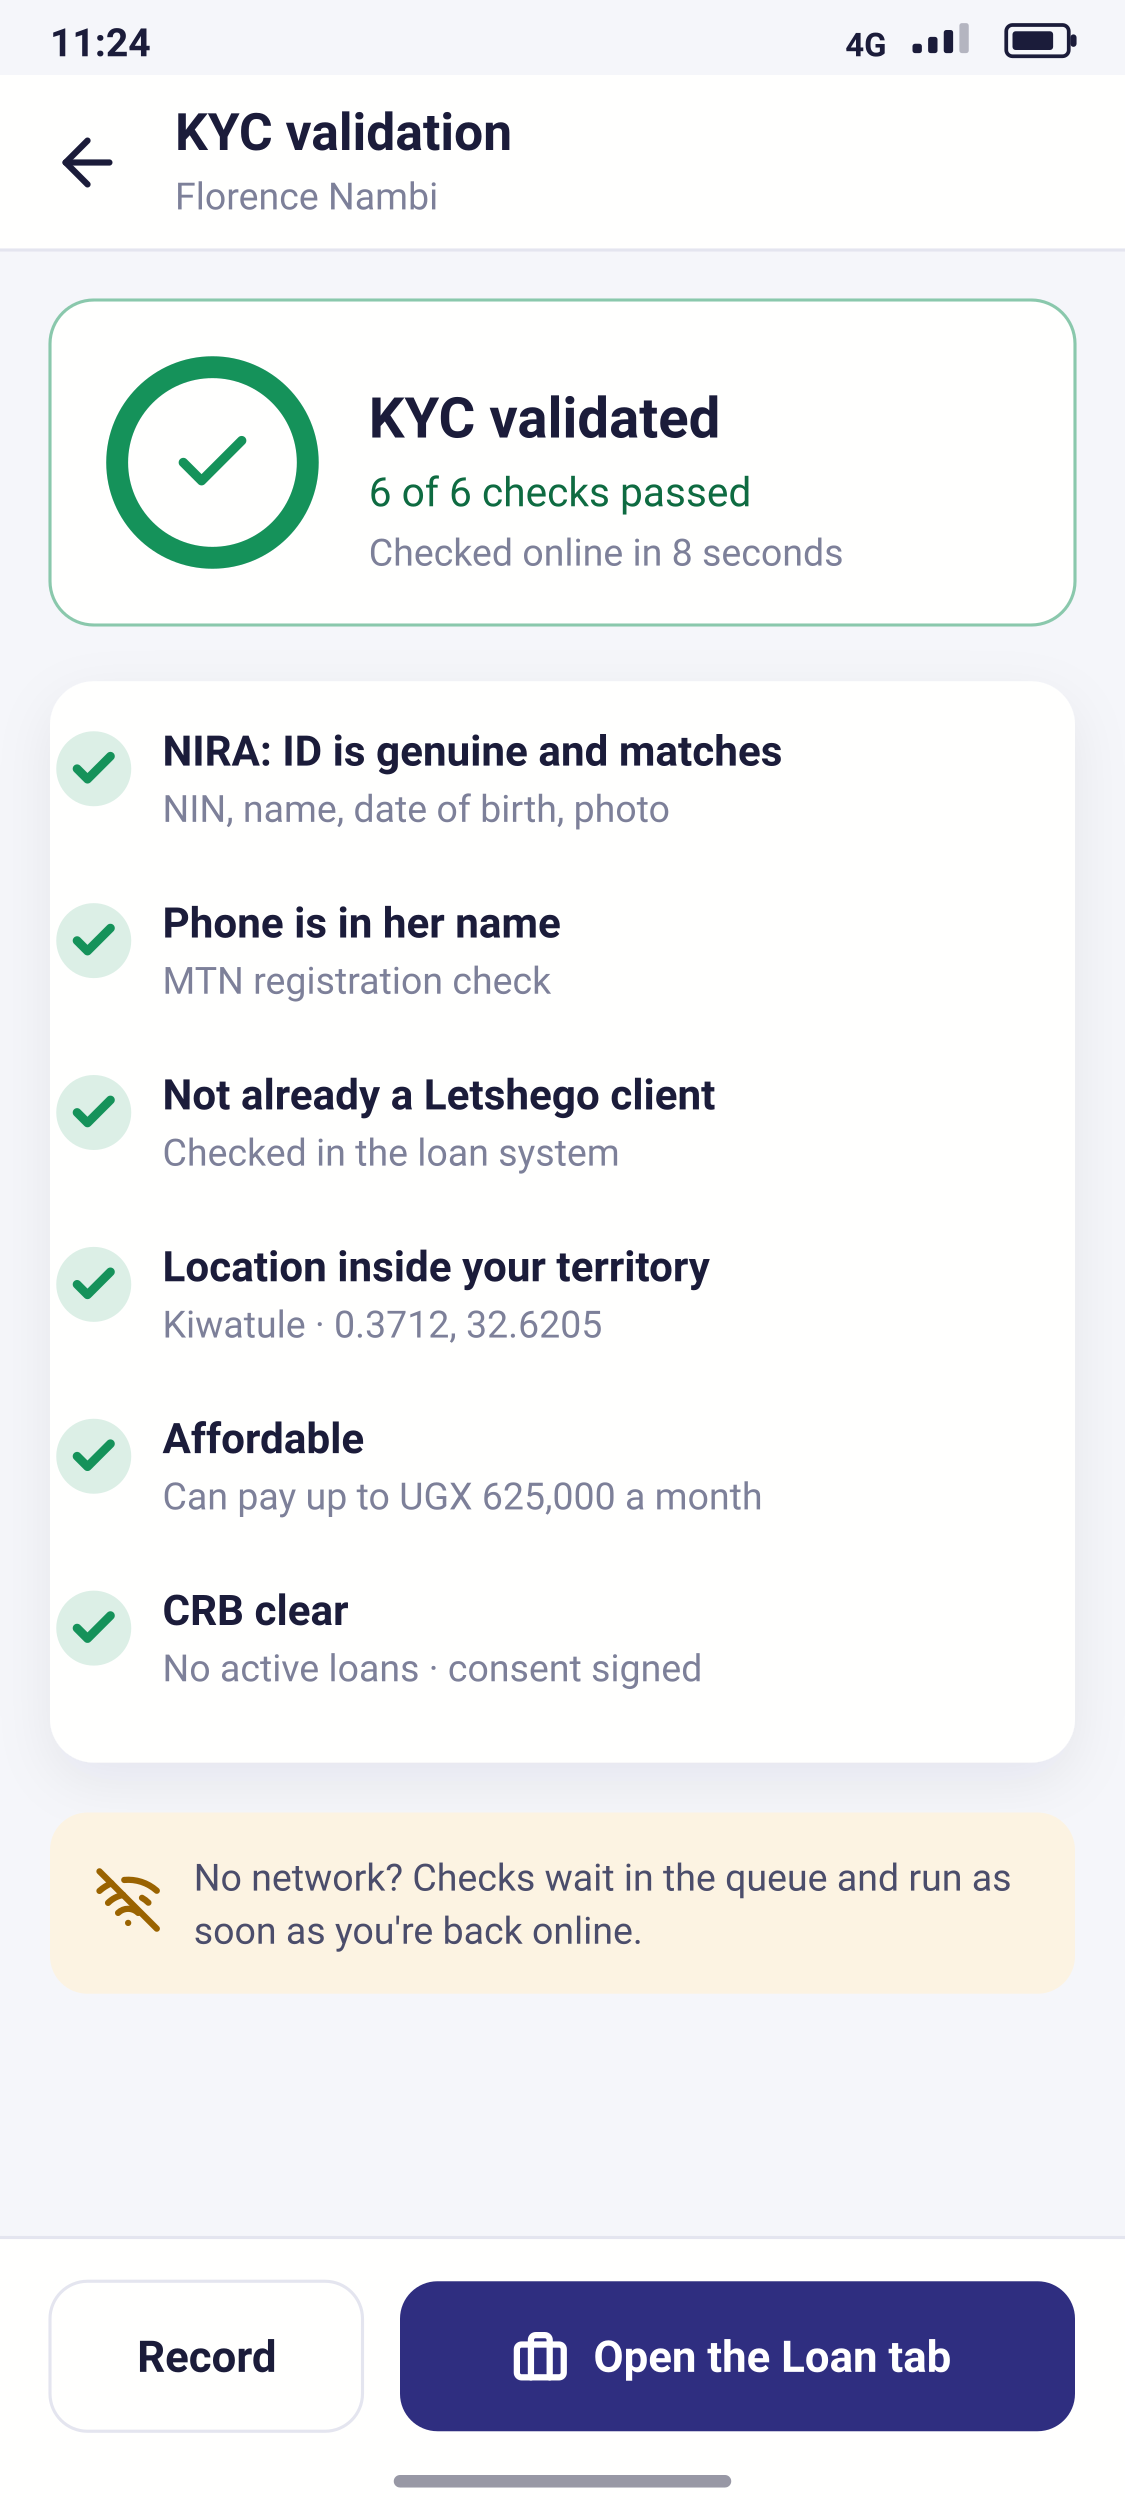
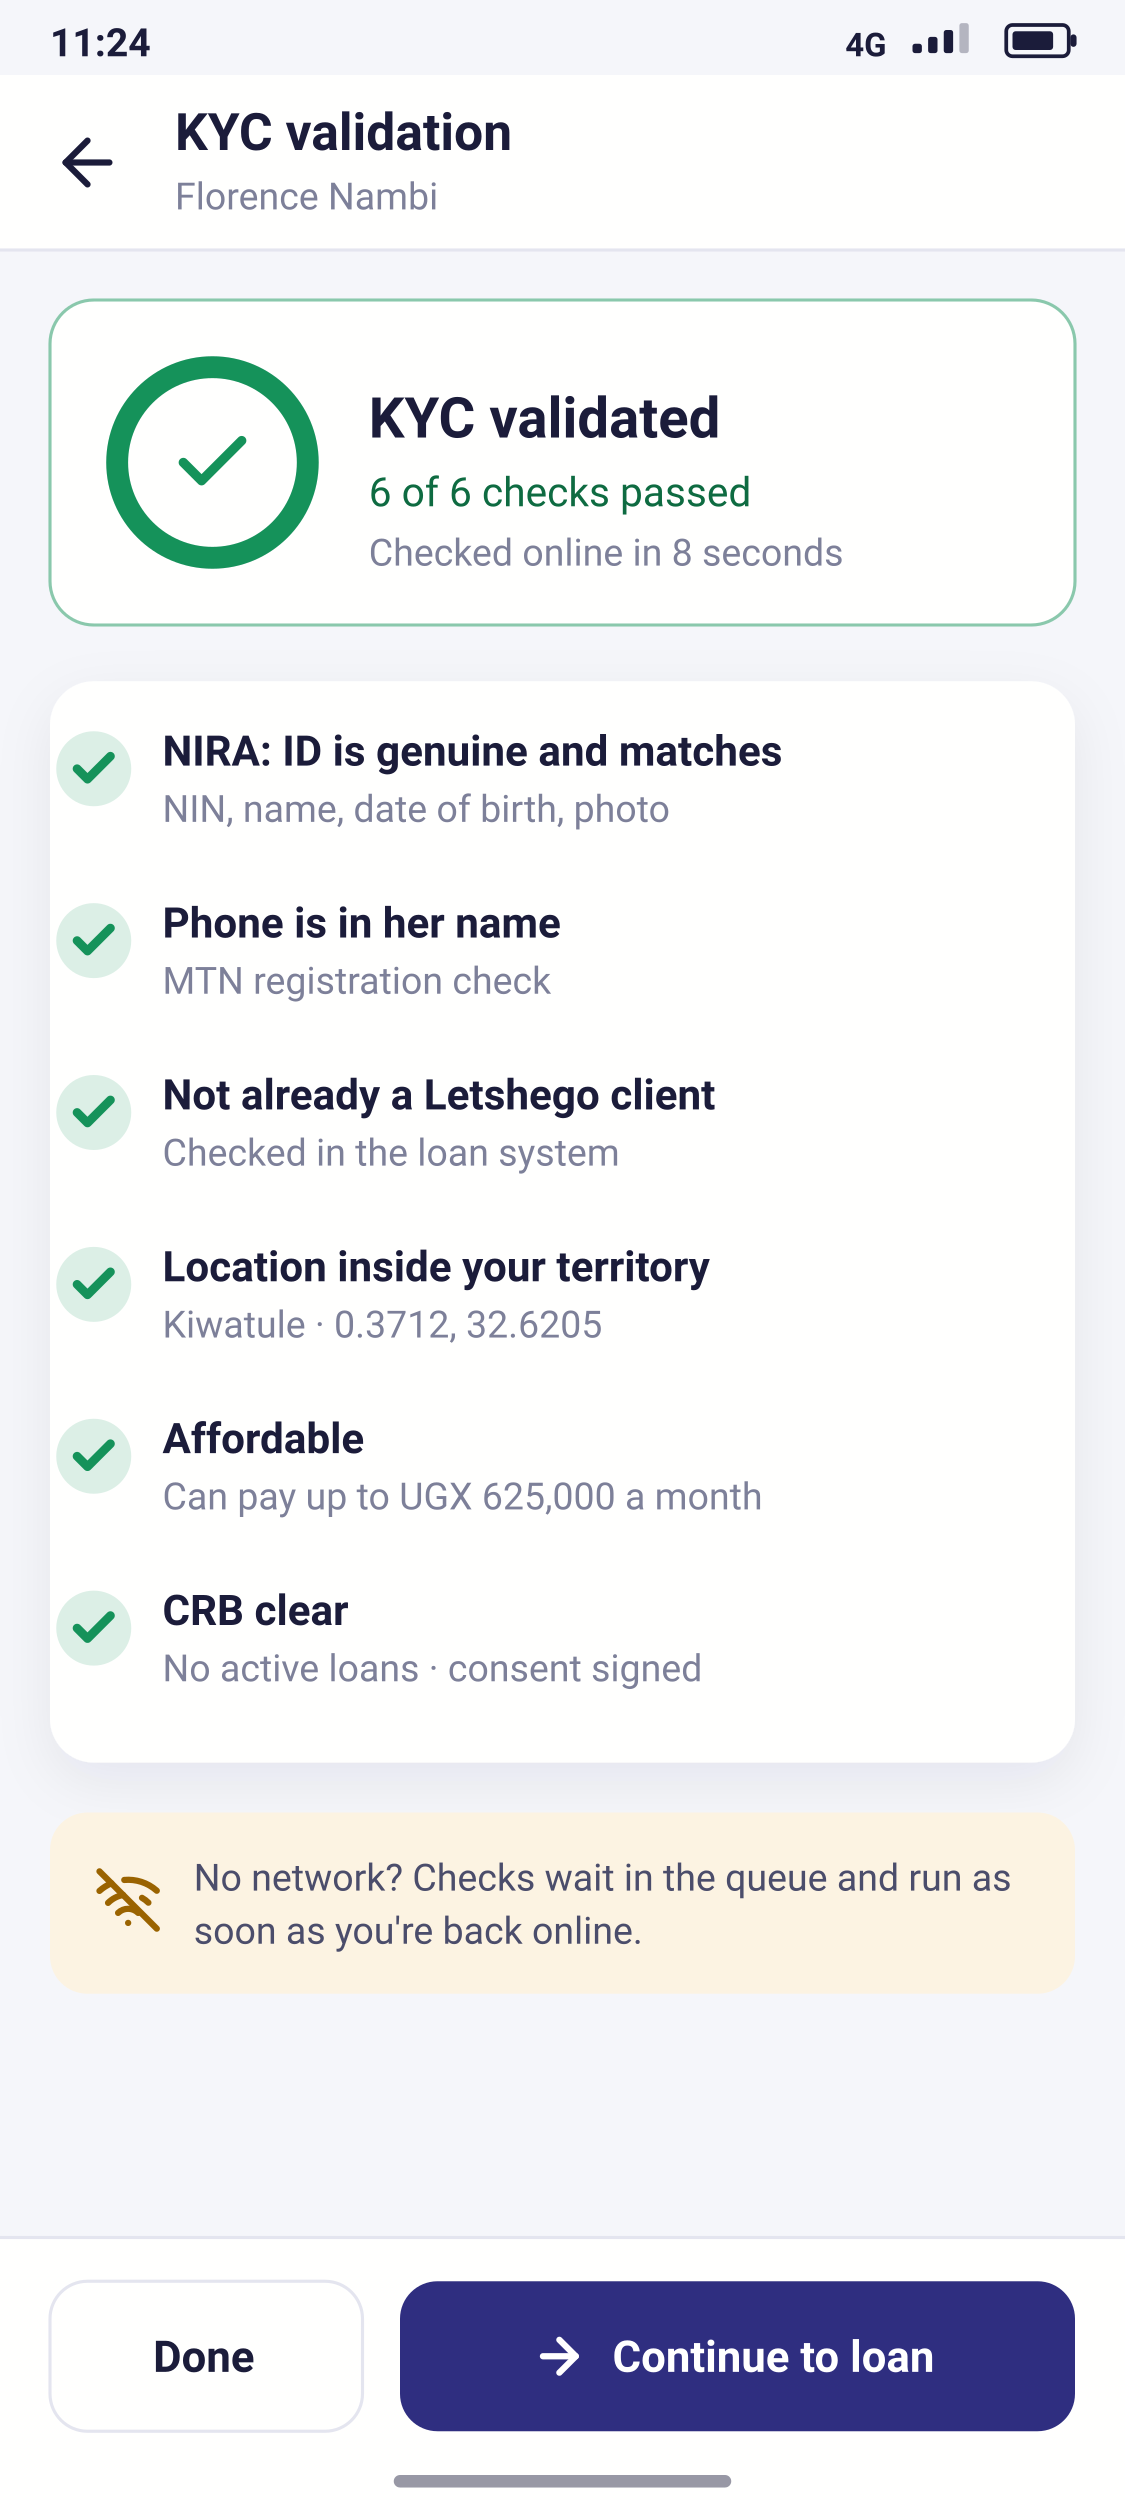
<svg xmlns="http://www.w3.org/2000/svg" width="360" height="800" viewBox="0 0 360 800">
  <defs>
    <filter id="soft" x="-20%" y="-20%" width="140%" height="170%">
      <feDropShadow dx="0" dy="6" stdDeviation="9" flood-color="#1B1C3A" flood-opacity="0.07" />
    </filter>
  </defs>
  <rect id="screen-background" x="0.0" y="0.0" width="360.0" height="800.0" fill="#F5F6FA" />
  <g id="status-bar">
    <text id="11-24" x="16.0" y="18.0" font-family="Segoe UI, Roboto, Helvetica Neue, Arial, sans-serif" font-size="12.5" font-weight="600" fill="#1B1C3A">11:24</text>
    <rect id="battery" x="322.0" y="8.0" width="20.0" height="10.0" rx="2" fill="none" stroke="#1B1C3A" stroke-width="1.2" />
    <rect x="324.0" y="10.0" width="13.0" height="6.0" rx="1" fill="#1B1C3A" />
    <rect x="342.5" y="11.0" width="2.0" height="4.0" rx="1" fill="#1B1C3A" />
    <rect id="signal-bar" x="292.0" y="14.0" width="3.0" height="3.0" rx="0.8" fill="#1B1C3A" fill-opacity="1" />
    <rect id="signal-bar-2" x="297.0" y="11.8" width="3.0" height="5.2" rx="0.8" fill="#1B1C3A" fill-opacity="1" />
    <rect id="signal-bar-3" x="302.0" y="9.6" width="3.0" height="7.4" rx="0.8" fill="#1B1C3A" fill-opacity="1" />
    <rect id="signal-bar-4" x="307.0" y="7.4" width="3.0" height="9.6" rx="0.8" fill="#1B1C3A" fill-opacity="0.3" />
    <text id="network" x="270.5" y="18.0" font-family="Segoe UI, Roboto, Helvetica Neue, Arial, sans-serif" font-size="10.5" font-weight="700" fill="#1B1C3A">4G</text>
  </g>
  <g id="app-bar">
    <rect id="app-bar-bg" x="0.0" y="24.0" width="360.0" height="56.0" fill="#FFFFFE" />
    <line x1="0.0" y1="80.0" x2="360.0" y2="80.0" stroke="#E4E5EF" stroke-width="1" />
    <g id="icon-arrowleft" transform="translate(16.0 40.0) scale(1)">
      <path d="M19 12H5" fill="none" stroke="#1B1C3A" stroke-width="2.00" stroke-linecap="round" stroke-linejoin="round" />
      <path d="M12 19l-7-7 7-7" fill="none" stroke="#1B1C3A" stroke-width="2.00" stroke-linecap="round" stroke-linejoin="round" />
    </g>
    <text id="KYC-validation" x="56.0" y="48.0" font-family="Segoe UI, Roboto, Helvetica Neue, Arial, sans-serif" font-size="16.5" font-weight="600" fill="#1B1C3A">KYC validation</text>
    <text id="Florence-Nambi" x="56.0" y="67.0" font-family="Segoe UI, Roboto, Helvetica Neue, Arial, sans-serif" font-size="12" font-weight="400" fill="#7D8099">Florence Nambi</text>
  </g>
  <g id="result">
    <rect x="16.0" y="96.0" width="328.0" height="104.0" rx="14" fill="#FFFFFE" stroke="#8AC8AC" stroke-width="1" />
    <g id="progress-ring">
      <circle cx="68.0" cy="148.0" r="30.5" fill="none" stroke="#EFF0F6" stroke-width="7" />
      <path d="M68.00 117.50 A30.5 30.5 0 1 1 67.98 117.50" fill="none" stroke="#15925A" stroke-width="7" stroke-linejoin="round" stroke-linecap="round" />
    </g>
    <g id="icon-check" transform="translate(54.0 134.0) scale(1.1667)">
      <path d="M20 6L9 17l-5-5" fill="none" stroke="#15925A" stroke-width="2.57" stroke-linecap="round" stroke-linejoin="round" />
    </g>
    <text id="KYC-validated" x="118.0" y="140.0" font-family="Segoe UI, Roboto, Helvetica Neue, Arial, sans-serif" font-size="18" font-weight="700" fill="#1B1C3A">KYC validated</text>
    <text id="6-of-6-checks-passed" x="118.0" y="162.0" font-family="Segoe UI, Roboto, Helvetica Neue, Arial, sans-serif" font-size="13" font-weight="400" fill="#0E6B41">6 of 6 checks passed</text>
    <text id="Checked-online-in-8-seconds" x="118.0" y="181.0" font-family="Segoe UI, Roboto, Helvetica Neue, Arial, sans-serif" font-size="12" font-weight="400" fill="#7D8099">Checked online in 8 seconds</text>
  </g>
  <rect x="16.0" y="218.0" width="328.0" height="346.0" rx="14" fill="#FFFFFE" filter="url(#soft)" />
  <circle cx="30.0" cy="246.0" r="12.0" fill="#DCEFE6" />
  <g id="icon-check-2" transform="translate(22.0 238.0) scale(0.6667)">
    <path d="M20 6L9 17l-5-5" fill="none" stroke="#15925A" stroke-width="4.20" stroke-linecap="round" stroke-linejoin="round" />
  </g>
  <text id="NIRA-ID-is-genuine-and-matc" x="52.0" y="245.0" font-family="Segoe UI, Roboto, Helvetica Neue, Arial, sans-serif" font-size="13.5" font-weight="600" fill="#1B1C3A">NIRA: ID is genuine and matches</text>
  <text id="NIN-name-date-of-birth-ph" x="52.0" y="263.0" font-family="Segoe UI, Roboto, Helvetica Neue, Arial, sans-serif" font-size="12" font-weight="400" fill="#7D8099">NIN, name, date of birth, photo</text>
  <circle cx="30.0" cy="301.0" r="12.0" fill="#DCEFE6" />
  <g id="icon-check-3" transform="translate(22.0 293.0) scale(0.6667)">
    <path d="M20 6L9 17l-5-5" fill="none" stroke="#15925A" stroke-width="4.20" stroke-linecap="round" stroke-linejoin="round" />
  </g>
  <text id="Phone-is-in-her-name" x="52.0" y="300.0" font-family="Segoe UI, Roboto, Helvetica Neue, Arial, sans-serif" font-size="13.5" font-weight="600" fill="#1B1C3A">Phone is in her name</text>
  <text id="MTN-registration-check" x="52.0" y="318.0" font-family="Segoe UI, Roboto, Helvetica Neue, Arial, sans-serif" font-size="12" font-weight="400" fill="#7D8099">MTN registration check</text>
  <circle cx="30.0" cy="356.0" r="12.0" fill="#DCEFE6" />
  <g id="icon-check-4" transform="translate(22.0 348.0) scale(0.6667)">
    <path d="M20 6L9 17l-5-5" fill="none" stroke="#15925A" stroke-width="4.20" stroke-linecap="round" stroke-linejoin="round" />
  </g>
  <text id="Not-already-a-Letshego-clien" x="52.0" y="355.0" font-family="Segoe UI, Roboto, Helvetica Neue, Arial, sans-serif" font-size="13.5" font-weight="600" fill="#1B1C3A">Not already a Letshego client</text>
  <text id="Checked-in-the-loan-system" x="52.0" y="373.0" font-family="Segoe UI, Roboto, Helvetica Neue, Arial, sans-serif" font-size="12" font-weight="400" fill="#7D8099">Checked in the loan system</text>
  <circle cx="30.0" cy="411.0" r="12.0" fill="#DCEFE6" />
  <g id="icon-check-5" transform="translate(22.0 403.0) scale(0.6667)">
    <path d="M20 6L9 17l-5-5" fill="none" stroke="#15925A" stroke-width="4.20" stroke-linecap="round" stroke-linejoin="round" />
  </g>
  <text id="Location-inside-your-territo" x="52.0" y="410.0" font-family="Segoe UI, Roboto, Helvetica Neue, Arial, sans-serif" font-size="13.5" font-weight="600" fill="#1B1C3A">Location inside your territory</text>
  <text id="Kiwatule-0-3712-32-6205" x="52.0" y="428.0" font-family="Segoe UI, Roboto, Helvetica Neue, Arial, sans-serif" font-size="12" font-weight="400" fill="#7D8099">Kiwatule · 0.3712, 32.6205</text>
  <circle cx="30.0" cy="466.0" r="12.0" fill="#DCEFE6" />
  <g id="icon-check-6" transform="translate(22.0 458.0) scale(0.6667)">
    <path d="M20 6L9 17l-5-5" fill="none" stroke="#15925A" stroke-width="4.20" stroke-linecap="round" stroke-linejoin="round" />
  </g>
  <text id="Affordable" x="52.0" y="465.0" font-family="Segoe UI, Roboto, Helvetica Neue, Arial, sans-serif" font-size="13.5" font-weight="600" fill="#1B1C3A">Affordable</text>
  <text id="Can-pay-up-to-UGX-625-000-a" x="52.0" y="483.0" font-family="Segoe UI, Roboto, Helvetica Neue, Arial, sans-serif" font-size="12" font-weight="400" fill="#7D8099">Can pay up to UGX 625,000 a month</text>
  <circle cx="30.0" cy="521.0" r="12.0" fill="#DCEFE6" />
  <g id="icon-check-7" transform="translate(22.0 513.0) scale(0.6667)">
    <path d="M20 6L9 17l-5-5" fill="none" stroke="#15925A" stroke-width="4.20" stroke-linecap="round" stroke-linejoin="round" />
  </g>
  <text id="CRB-clear" x="52.0" y="520.0" font-family="Segoe UI, Roboto, Helvetica Neue, Arial, sans-serif" font-size="13.5" font-weight="600" fill="#1B1C3A">CRB clear</text>
  <text id="No-active-loans-consent-si" x="52.0" y="538.0" font-family="Segoe UI, Roboto, Helvetica Neue, Arial, sans-serif" font-size="12" font-weight="400" fill="#7D8099">No active loans · consent signed</text>
  <g id="offline-note">
    <rect x="16.0" y="580.0" width="328.0" height="58.0" rx="12" fill="#FCF3E2" />
    <g id="icon-wifioff" transform="translate(30.0 597.0) scale(0.9167)">
      <path d="M2 2l20 20" fill="none" stroke="#9A6300" stroke-width="2.18" stroke-linecap="round" stroke-linejoin="round" />
      <path d="M8.5 16.5a5 5 0 0 1 7 0" fill="none" stroke="#9A6300" stroke-width="2.18" stroke-linecap="round" stroke-linejoin="round" />
      <path d="M2 8.82a15 15 0 0 1 4.17-2.65" fill="none" stroke="#9A6300" stroke-width="2.18" stroke-linecap="round" stroke-linejoin="round" />
      <path d="M10.66 5c4.01-.36 8.14.9 11.34 3.76" fill="none" stroke="#9A6300" stroke-width="2.18" stroke-linecap="round" stroke-linejoin="round" />
      <path d="M16.85 11.25a10 10 0 0 1 2.22 1.68" fill="none" stroke="#9A6300" stroke-width="2.18" stroke-linecap="round" stroke-linejoin="round" />
      <path d="M5 13a10 10 0 0 1 5.24-2.76" fill="none" stroke="#9A6300" stroke-width="2.18" stroke-linecap="round" stroke-linejoin="round" />
      <path d="M12 20h.01" fill="none" stroke="#9A6300" stroke-width="2.18" stroke-linecap="round" stroke-linejoin="round" />
    </g>
    <g id="para-No-network-Checks-w">
      <text id="line" x="62.0" y="605.0" font-family="Segoe UI, Roboto, Helvetica Neue, Arial, sans-serif" font-size="12" font-weight="400" fill="#4B4D6B">No network? Checks wait in the queue and run as</text>
      <text id="line-2" x="62.0" y="622.0" font-family="Segoe UI, Roboto, Helvetica Neue, Arial, sans-serif" font-size="12" font-weight="400" fill="#4B4D6B">soon as you're back online.</text>
    </g>
  </g>
  <g id="footer">
    <rect x="0.0" y="716.0" width="360.0" height="84.0" fill="#FFFFFE" />
    <line x1="0.0" y1="716.0" x2="360.0" y2="716.0" stroke="#E4E5EF" stroke-width="1" />
-     <g id="button-Record">
+     <g id="button-Done">
      <rect x="16.0" y="730.0" width="100.0" height="48.0" rx="12" fill="#FFFFFE" stroke="#E4E5EF" stroke-width="1" />
-       <text id="Record" x="43.9" y="759.0" font-family="Segoe UI, Roboto, Helvetica Neue, Arial, sans-serif" font-size="14" font-weight="600" fill="#1B1C3A">Record</text>
+       <text id="Done" x="49.0" y="759.0" font-family="Segoe UI, Roboto, Helvetica Neue, Arial, sans-serif" font-size="14" font-weight="600" fill="#1B1C3A">Done</text>
    </g>
-     <g id="button-Open-the-Loan-tab">
+     <g id="button-Continue-to-loan">
      <rect x="128.0" y="730.0" width="216.0" height="48.0" rx="12" fill="#2F2E80" />
-       <g id="icon-briefcase" transform="translate(163.9 745.0) scale(0.75)">
-         <path d="M4 7h16a2 2 0 0 1 2 2v10a2 2 0 0 1-2 2H4a2 2 0 0 1-2-2V9a2 2 0 0 1 2-2z" fill="none" stroke="#FFFFFF" stroke-width="2.67" stroke-linecap="round" stroke-linejoin="round" />
-         <path d="M16 21V5a2 2 0 0 0-2-2h-4a2 2 0 0 0-2 2v16" fill="none" stroke="#FFFFFF" stroke-width="2.67" stroke-linecap="round" stroke-linejoin="round" />
+       <g id="icon-arrowright" transform="translate(170.0 745.0) scale(0.75)">
+         <path d="M5 12h14" fill="none" stroke="#FFFFFF" stroke-width="2.67" stroke-linecap="round" stroke-linejoin="round" />
+         <path d="M12 5l7 7-7 7" fill="none" stroke="#FFFFFF" stroke-width="2.67" stroke-linecap="round" stroke-linejoin="round" />
      </g>
-       <text id="Open-the-Loan-tab" x="189.9" y="759.0" font-family="Segoe UI, Roboto, Helvetica Neue, Arial, sans-serif" font-size="14" font-weight="600" fill="#FFFFFF">Open the Loan tab</text>
+       <text id="Continue-to-loan" x="196.0" y="759.0" font-family="Segoe UI, Roboto, Helvetica Neue, Arial, sans-serif" font-size="14" font-weight="600" fill="#FFFFFF">Continue to loan</text>
    </g>
  </g>
  <rect id="gesture-bar" x="126.0" y="792.0" width="108.0" height="4.0" rx="2" fill="#1B1C3A" fill-opacity="0.45" />
</svg>
